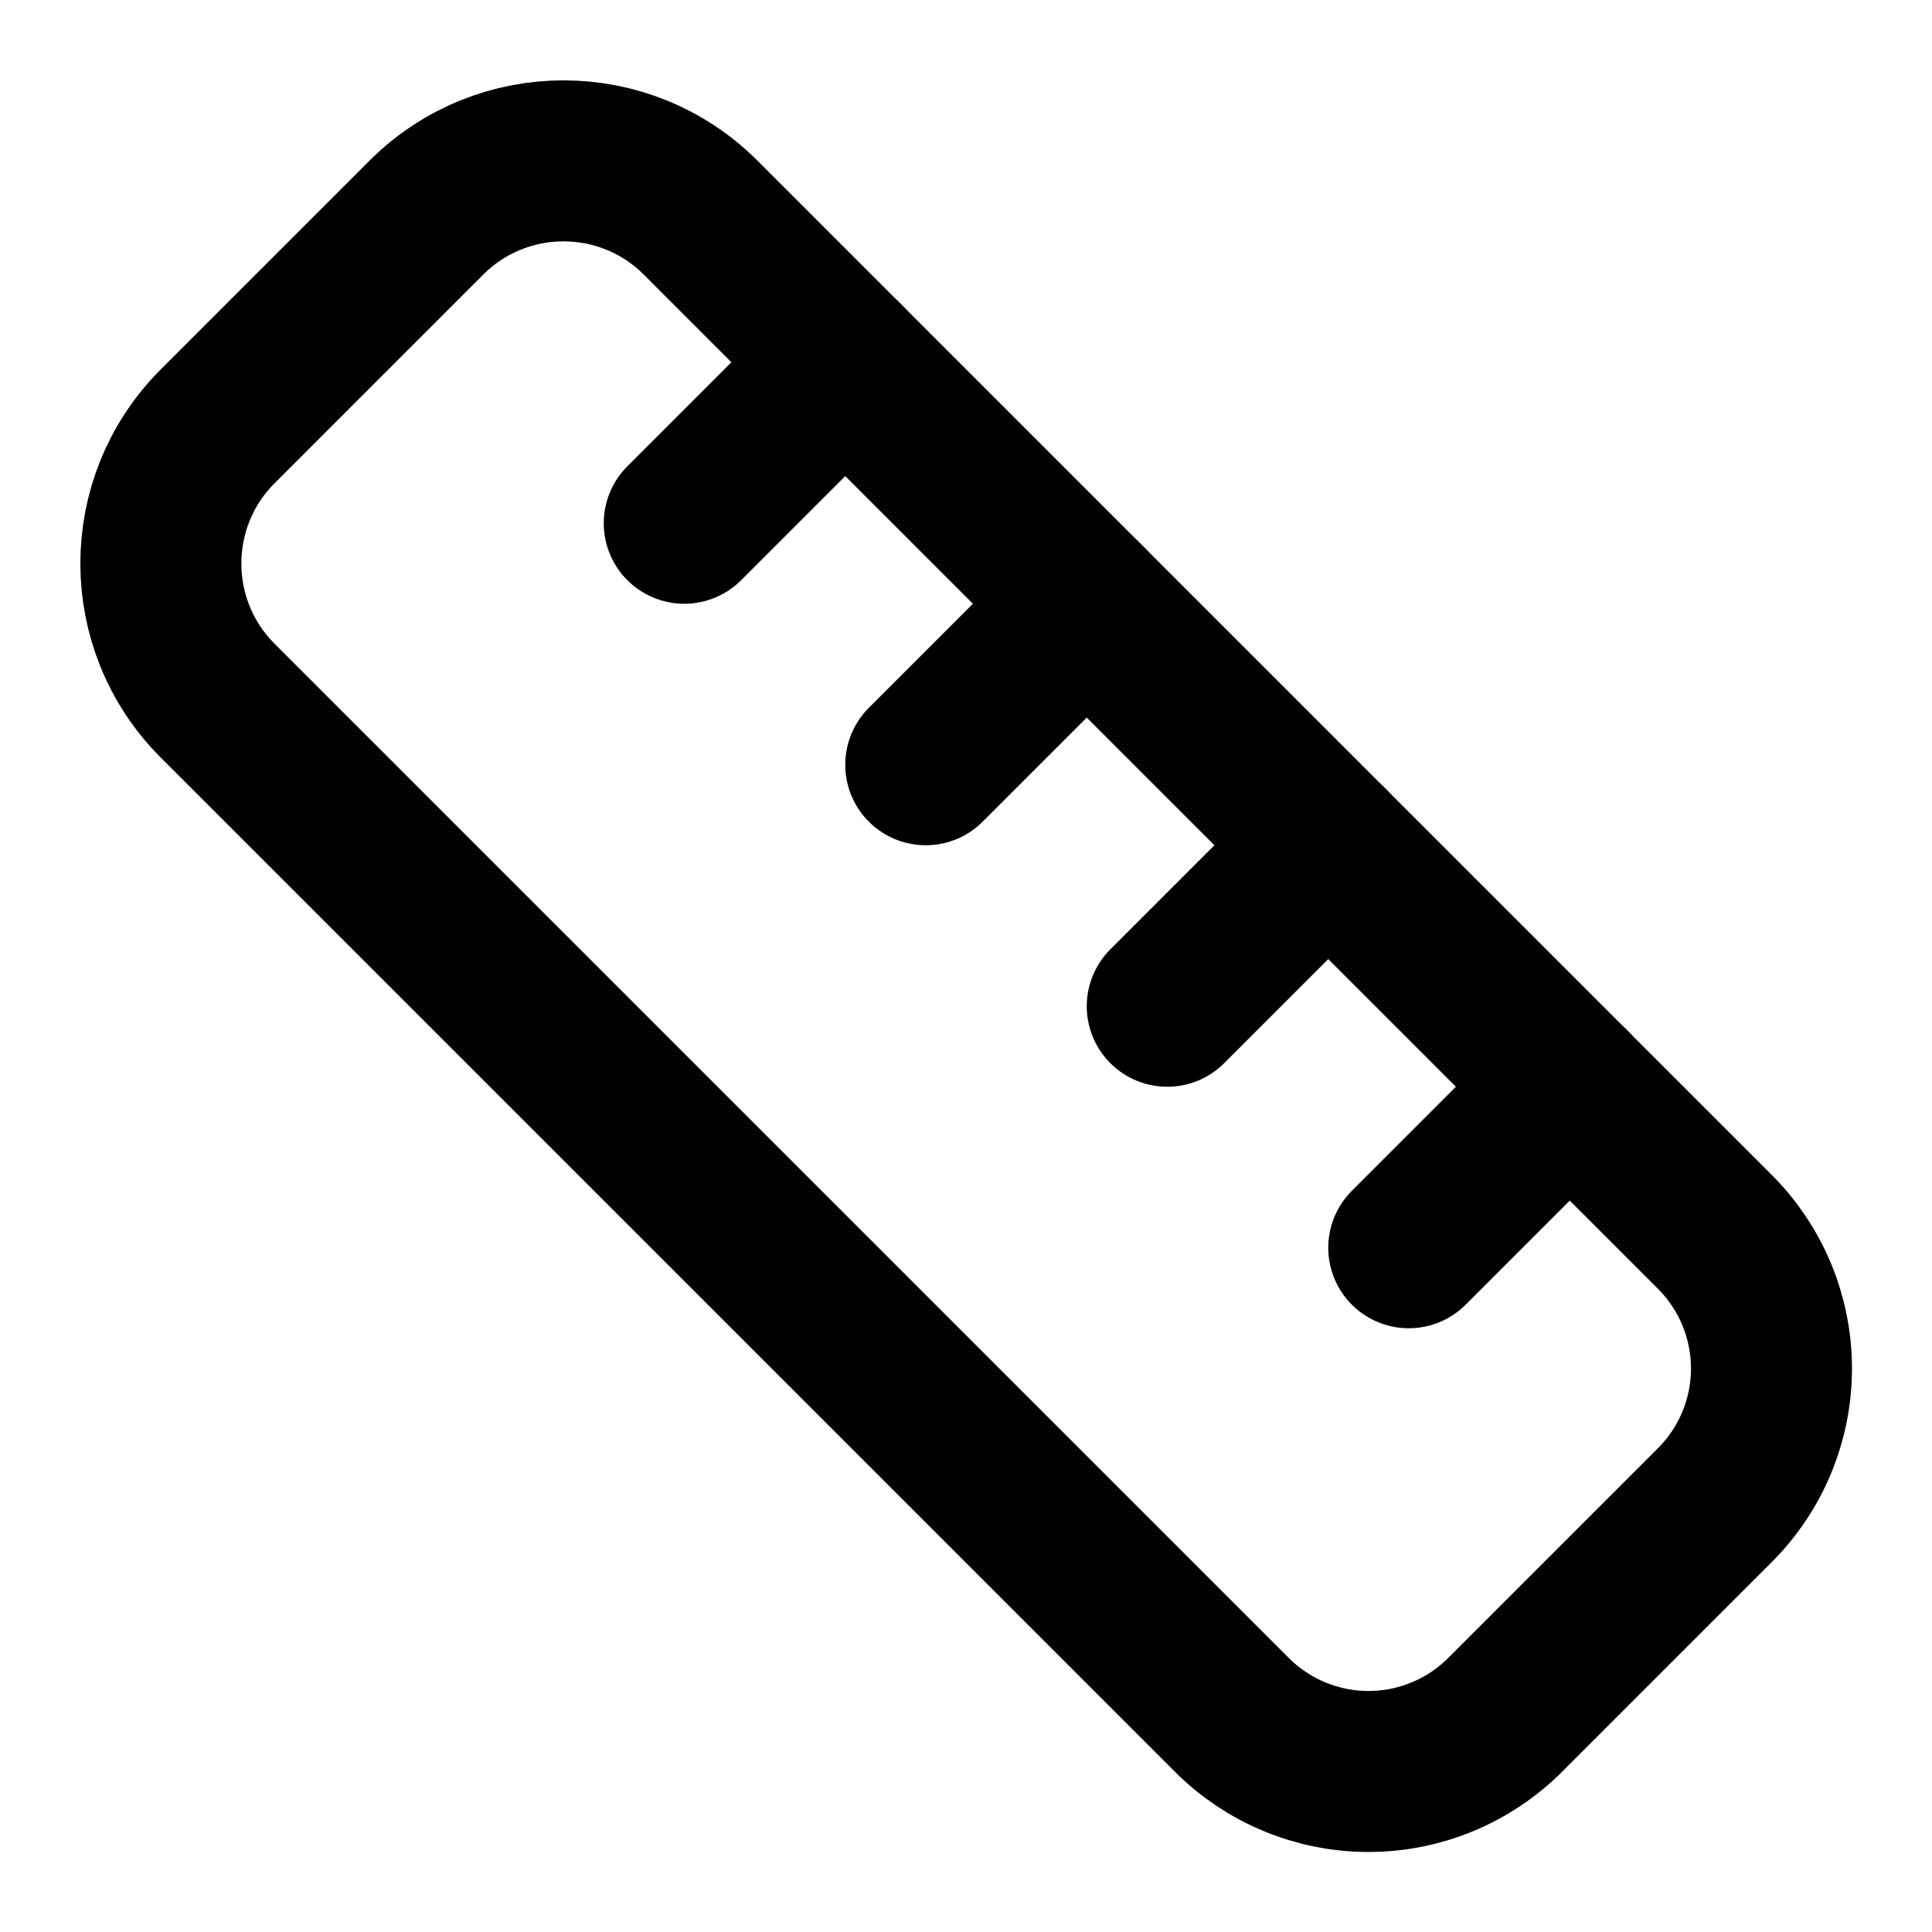
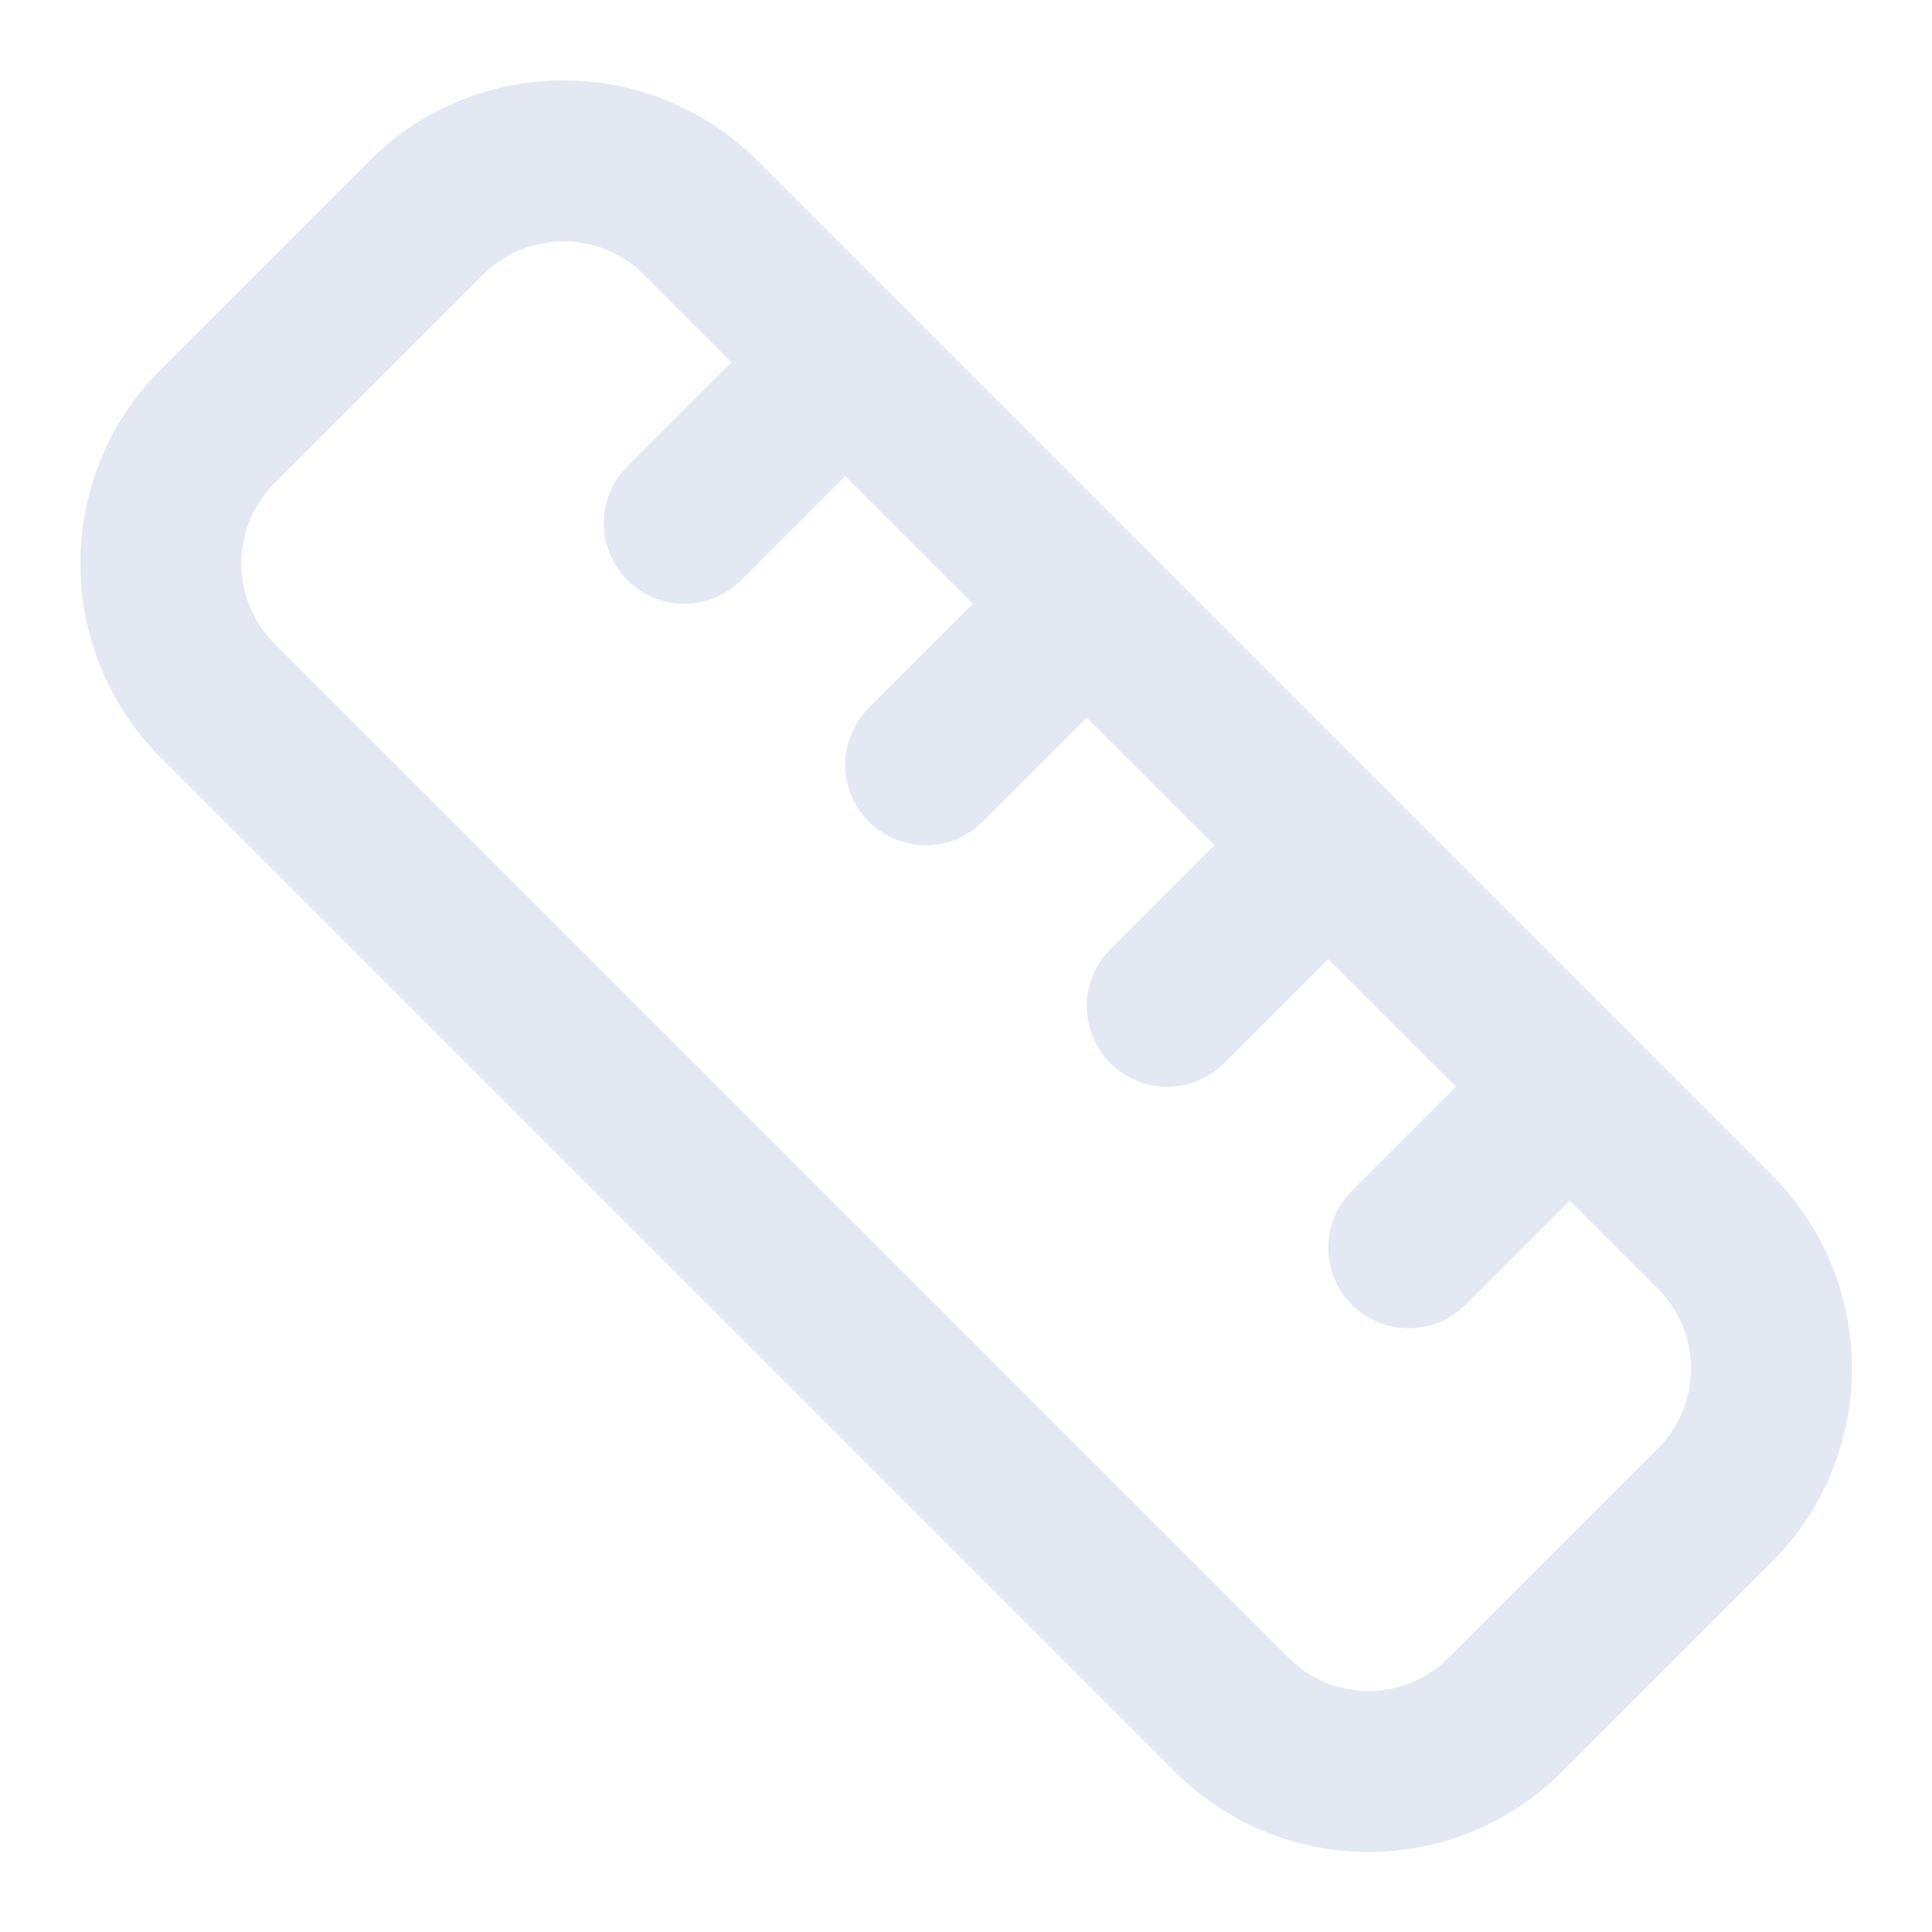
- <svg xmlns="http://www.w3.org/2000/svg" width="24" height="24" viewBox="0 0 24 24" fill="none" stroke="currentColor" stroke-width="2" stroke-linecap="round" stroke-linejoin="round">
+ <svg xmlns="http://www.w3.org/2000/svg" width="24" height="24" viewBox="0 0 24 24" fill="none" stroke="#e4e8f2" stroke-width="2" stroke-linecap="round" stroke-linejoin="round">
  <path d="M21.3 15.3a2.4 2.4 0 0 1 0 3.4l-2.6 2.6a2.4 2.4 0 0 1-3.4 0L2.7 8.7a2.41 2.41 0 0 1 0-3.4l2.6-2.6a2.41 2.41 0 0 1 3.4 0Z" />
  <path d="m14.5 12.5 2-2" />
  <path d="m11.5 9.5 2-2" />
  <path d="m8.5 6.5 2-2" />
  <path d="m17.5 15.5 2-2" />
</svg>
